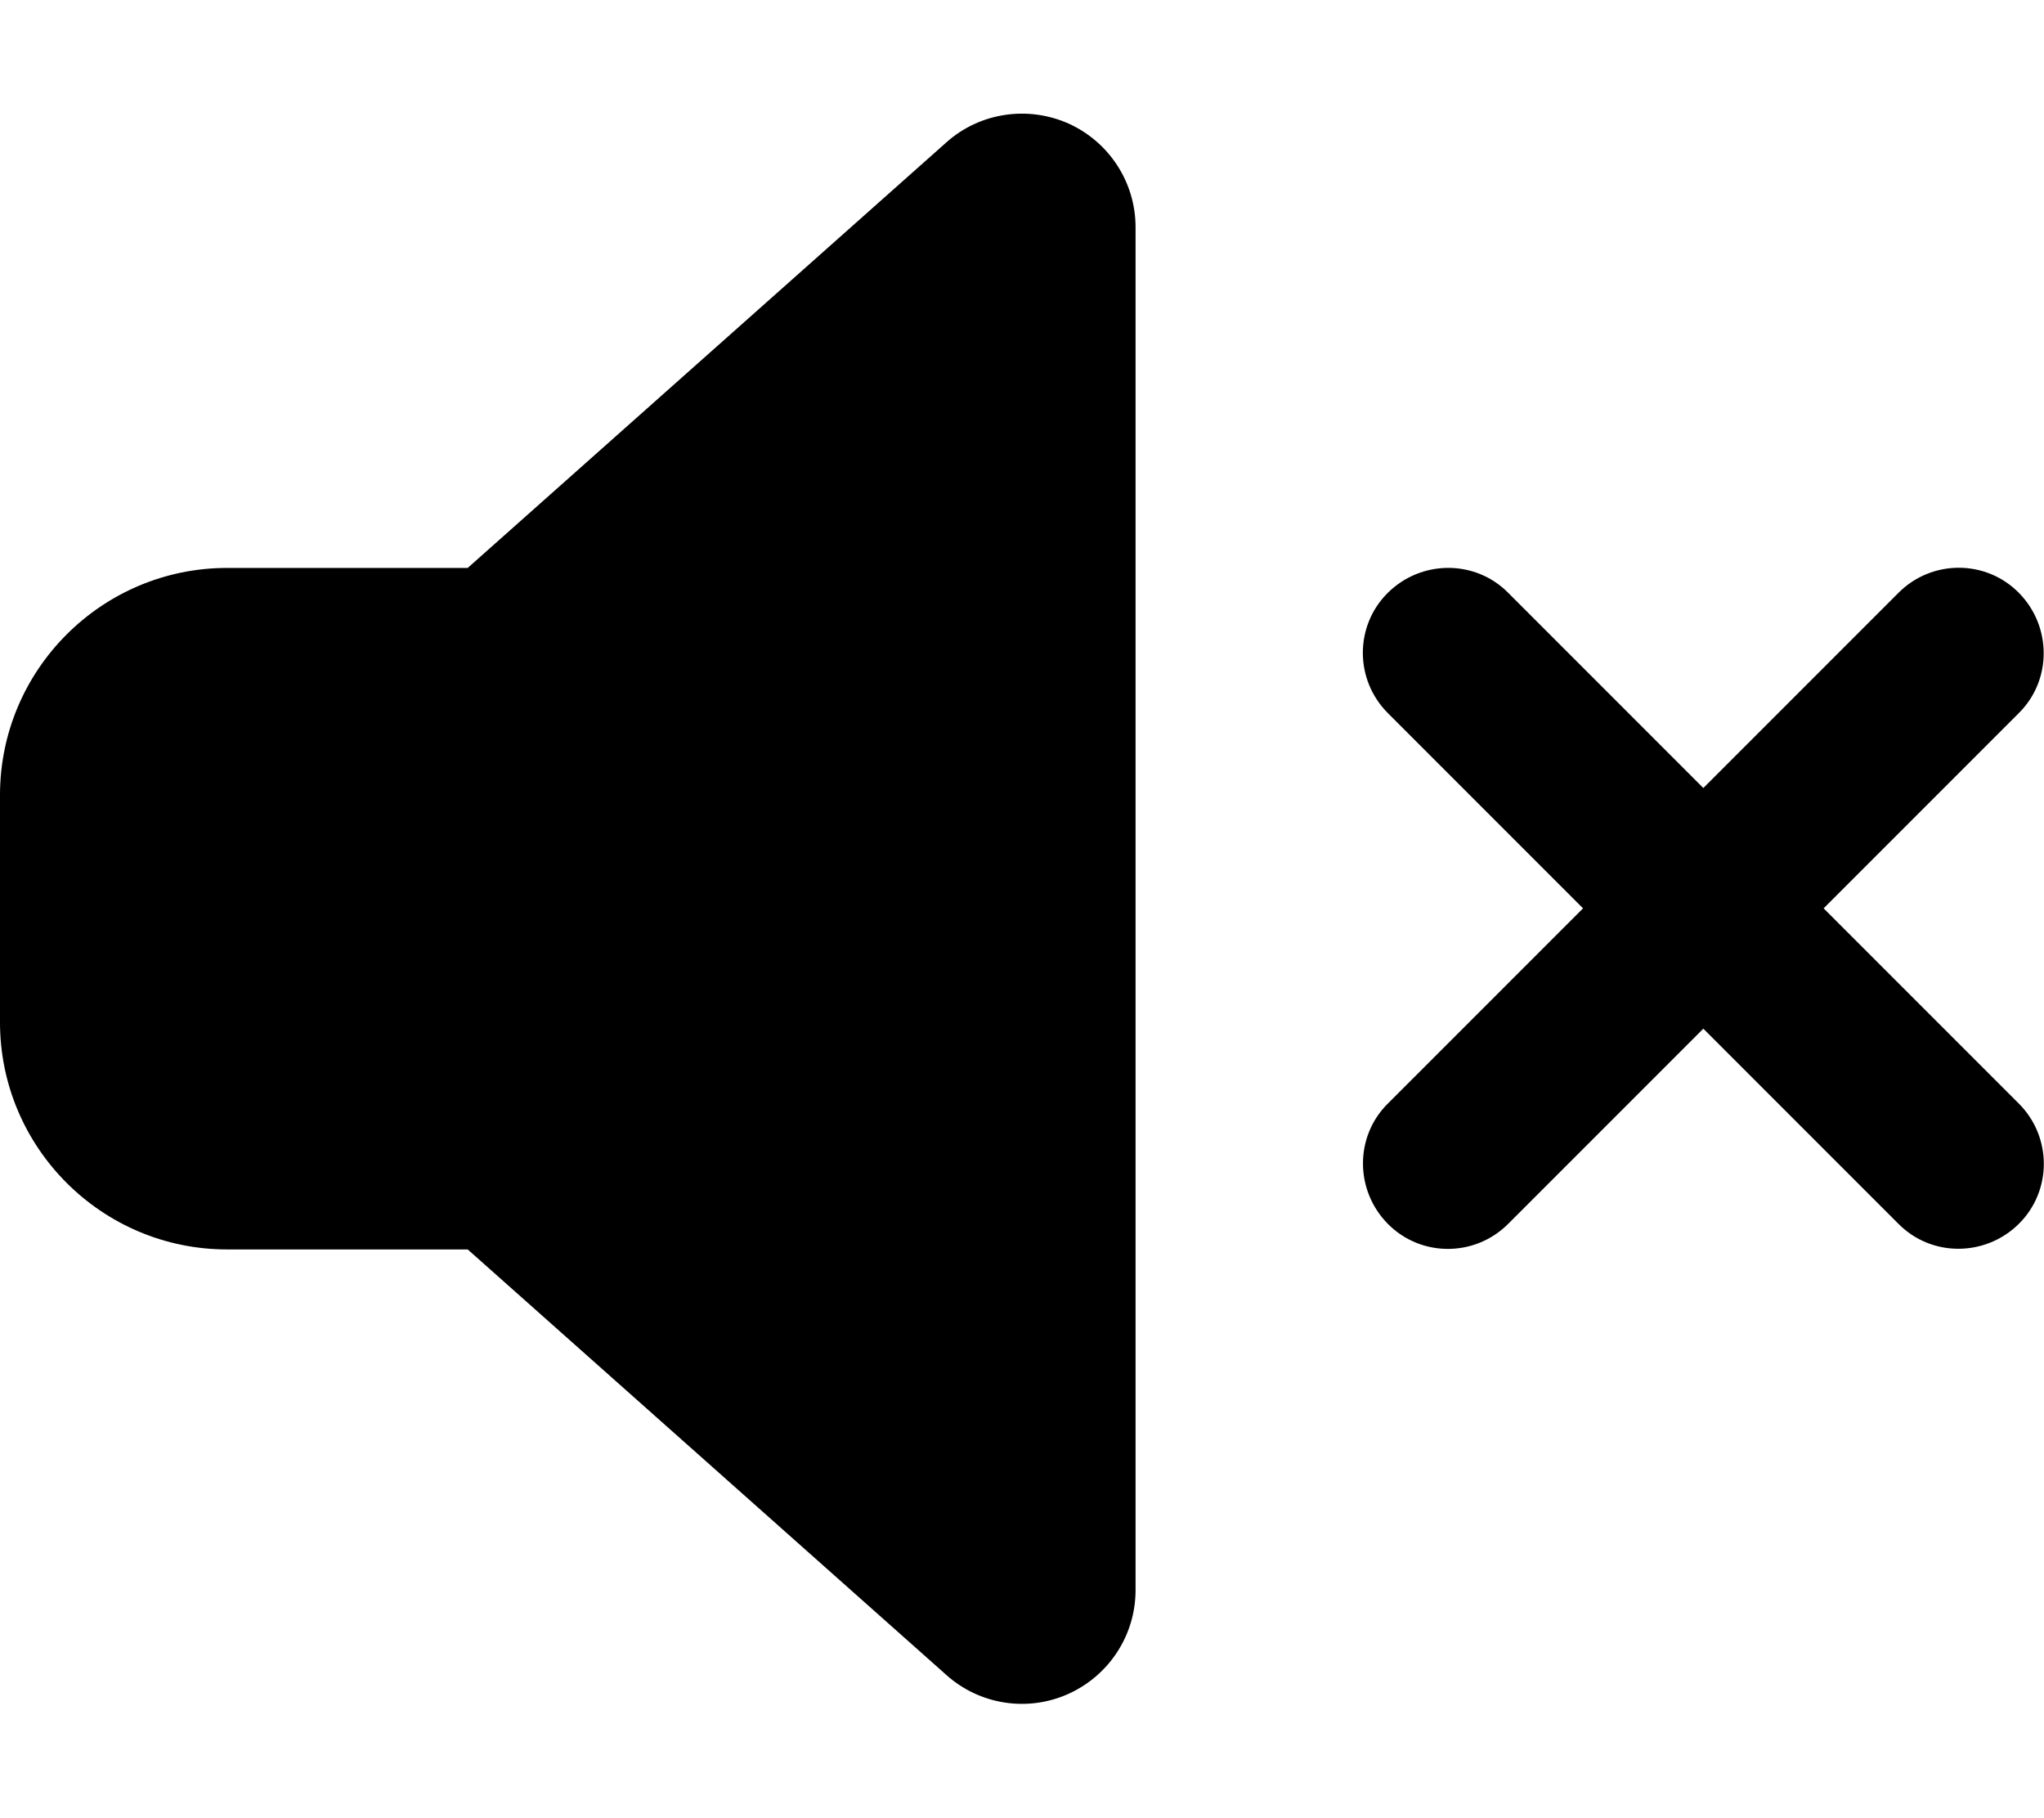
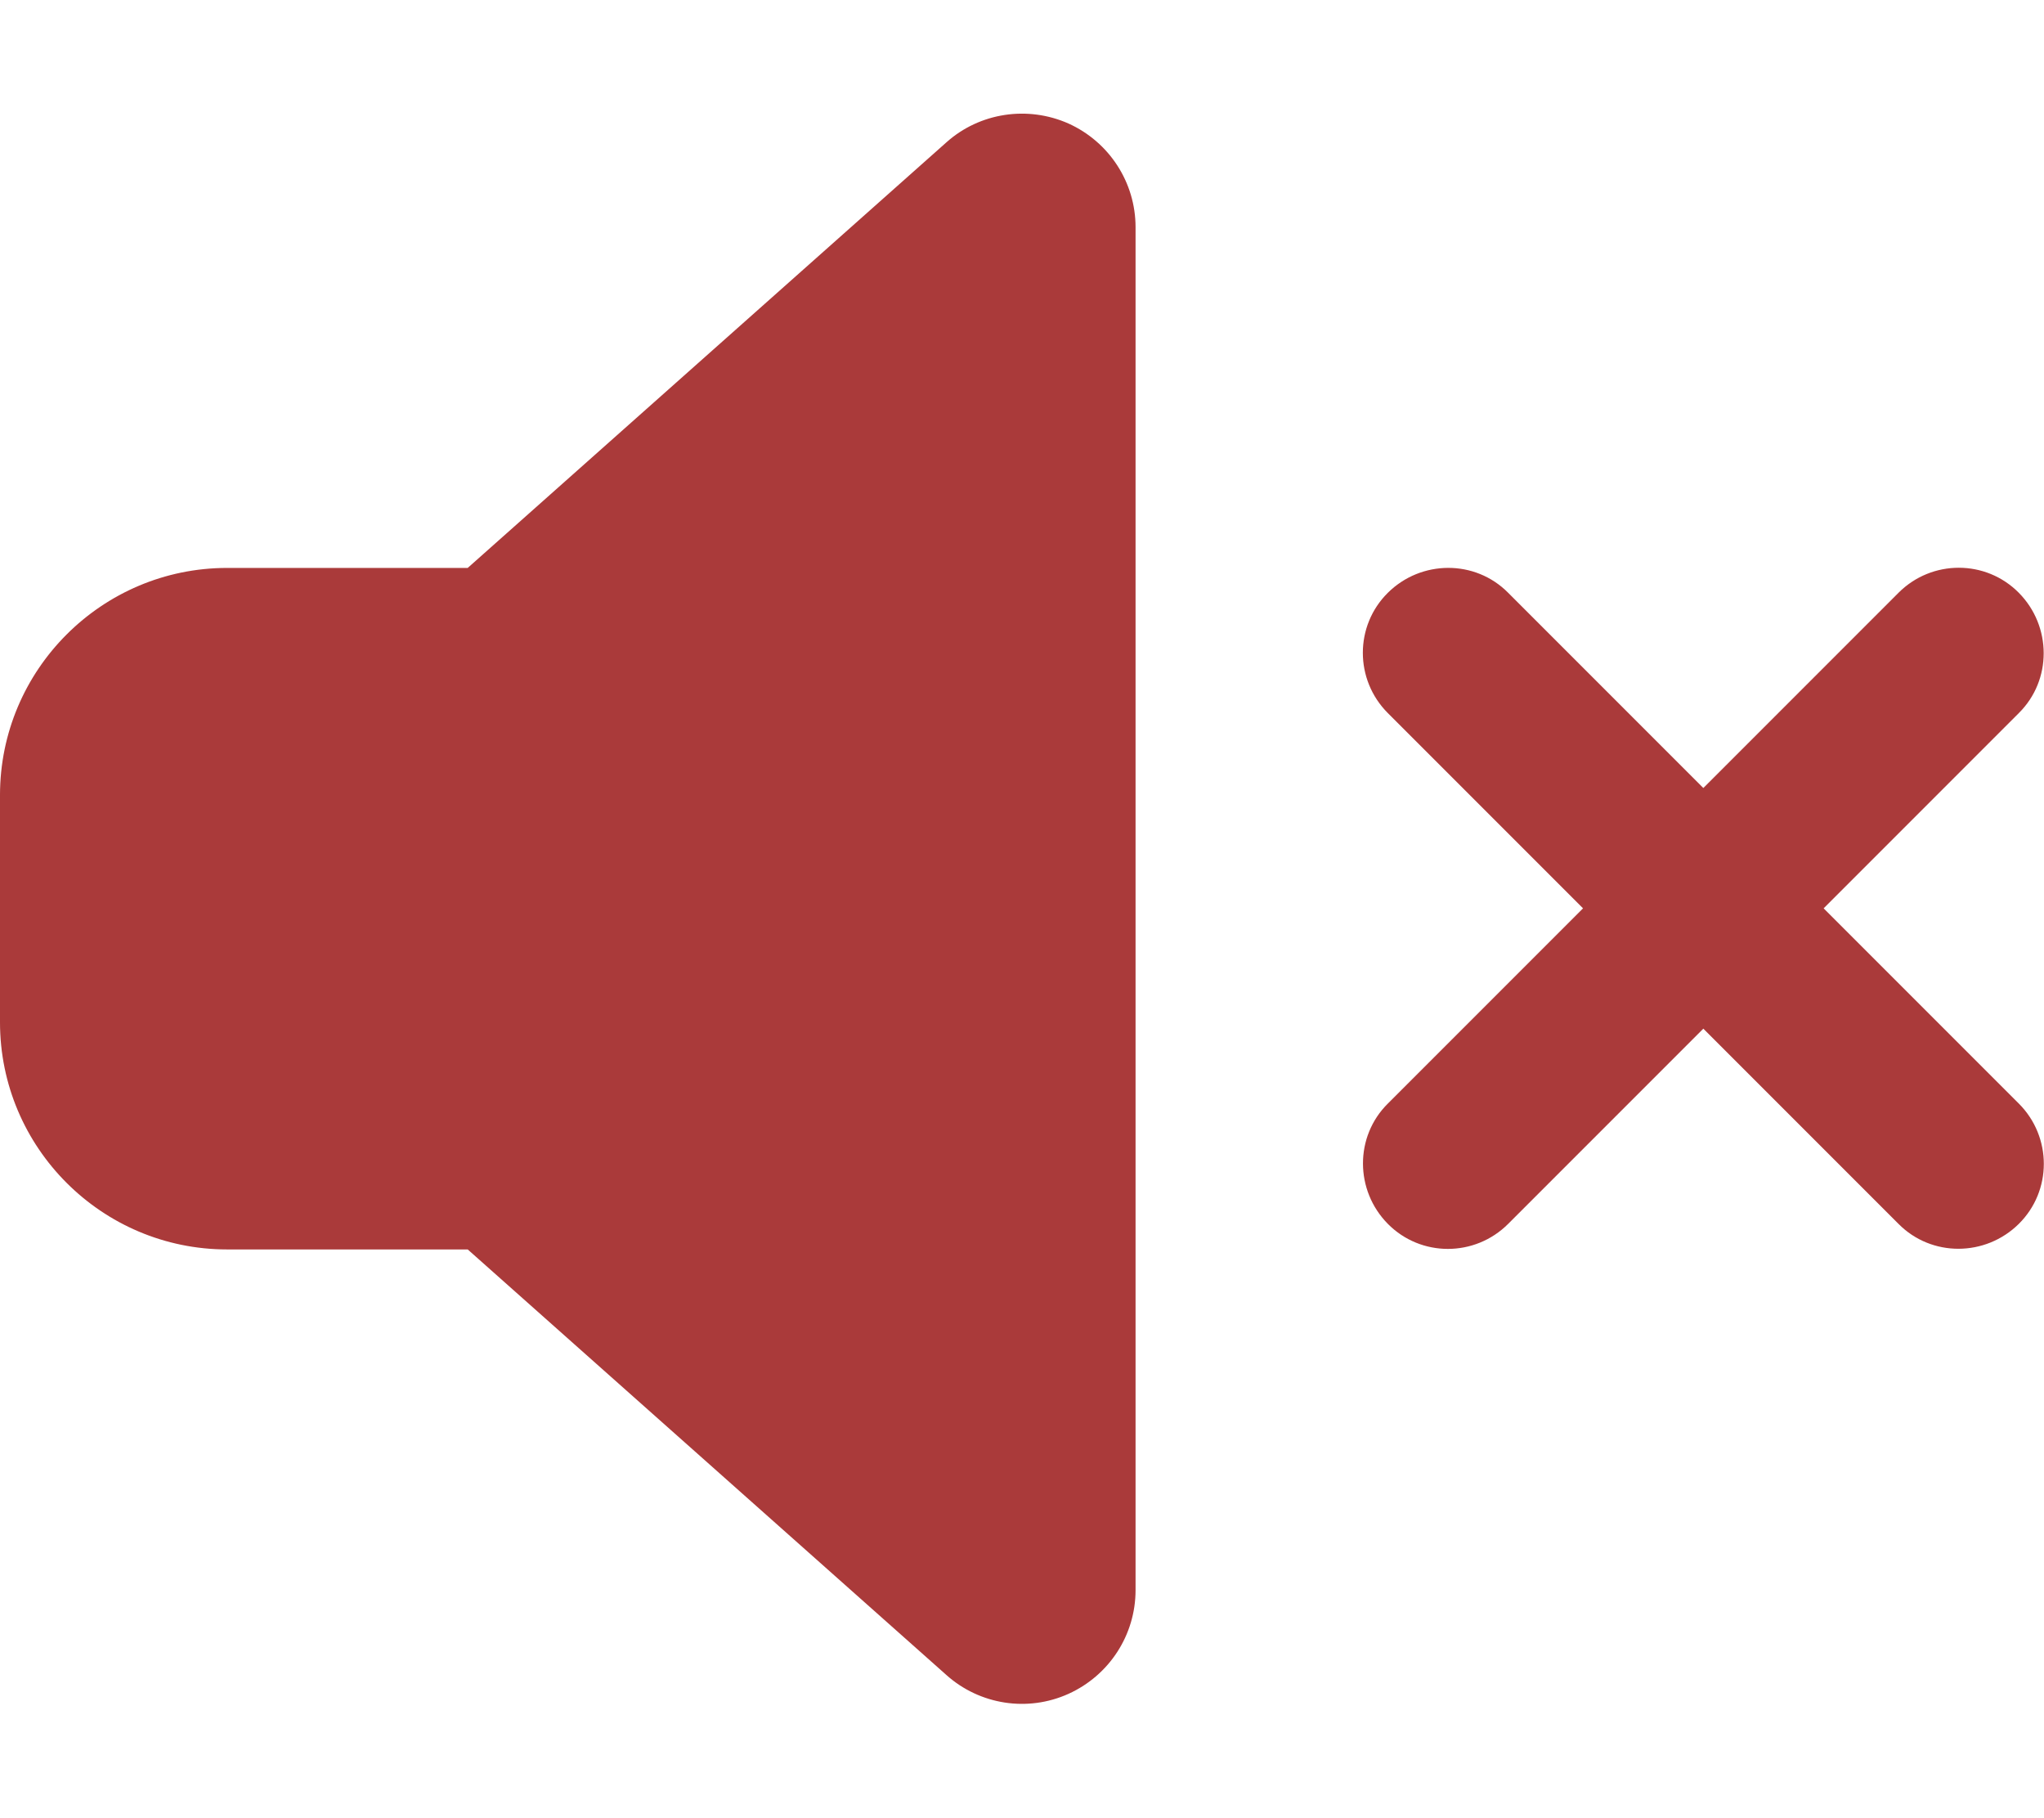
<svg xmlns="http://www.w3.org/2000/svg" viewBox="0 0 576 512">
-   <path d="M301.1 34.8C312.6 40 320 51.4 320 64V448c0 12.6-7.4 24-18.9 29.2s-25 3.1-34.4-5.3L131.8 352H64c-35.3 0-64-28.7-64-64V224c0-35.3 28.7-64 64-64h67.8L266.7 40.1c9.4-8.4 22.9-10.4 34.4-5.3zM425 167l55 55 55-55c9.4-9.4 24.6-9.4 33.9 0s9.4 24.6 0 33.9l-55 55 55 55c9.4 9.4 9.4 24.6 0 33.9s-24.6 9.4-33.9 0l-55-55-55 55c-9.4 9.4-24.6 9.4-33.9 0s-9.4-24.6 0-33.9l55-55-55-55c-9.4-9.4-9.4-24.6 0-33.9s24.6-9.4 33.9 0z" />
+   <path fill="#AA3A3A" d="M301.1 34.8C312.6 40 320 51.4 320 64V448c0 12.6-7.4 24-18.9 29.2s-25 3.1-34.4-5.3L131.8 352H64c-35.3 0-64-28.7-64-64V224c0-35.3 28.7-64 64-64h67.8L266.7 40.1c9.4-8.4 22.9-10.4 34.4-5.3zM425 167l55 55 55-55c9.4-9.4 24.6-9.4 33.9 0s9.4 24.6 0 33.9l-55 55 55 55c9.4 9.4 9.4 24.6 0 33.9s-24.6 9.4-33.9 0l-55-55-55 55c-9.4 9.4-24.6 9.4-33.9 0s-9.4-24.6 0-33.9l55-55-55-55c-9.4-9.4-9.4-24.6 0-33.9s24.6-9.4 33.9 0z" />
</svg>
